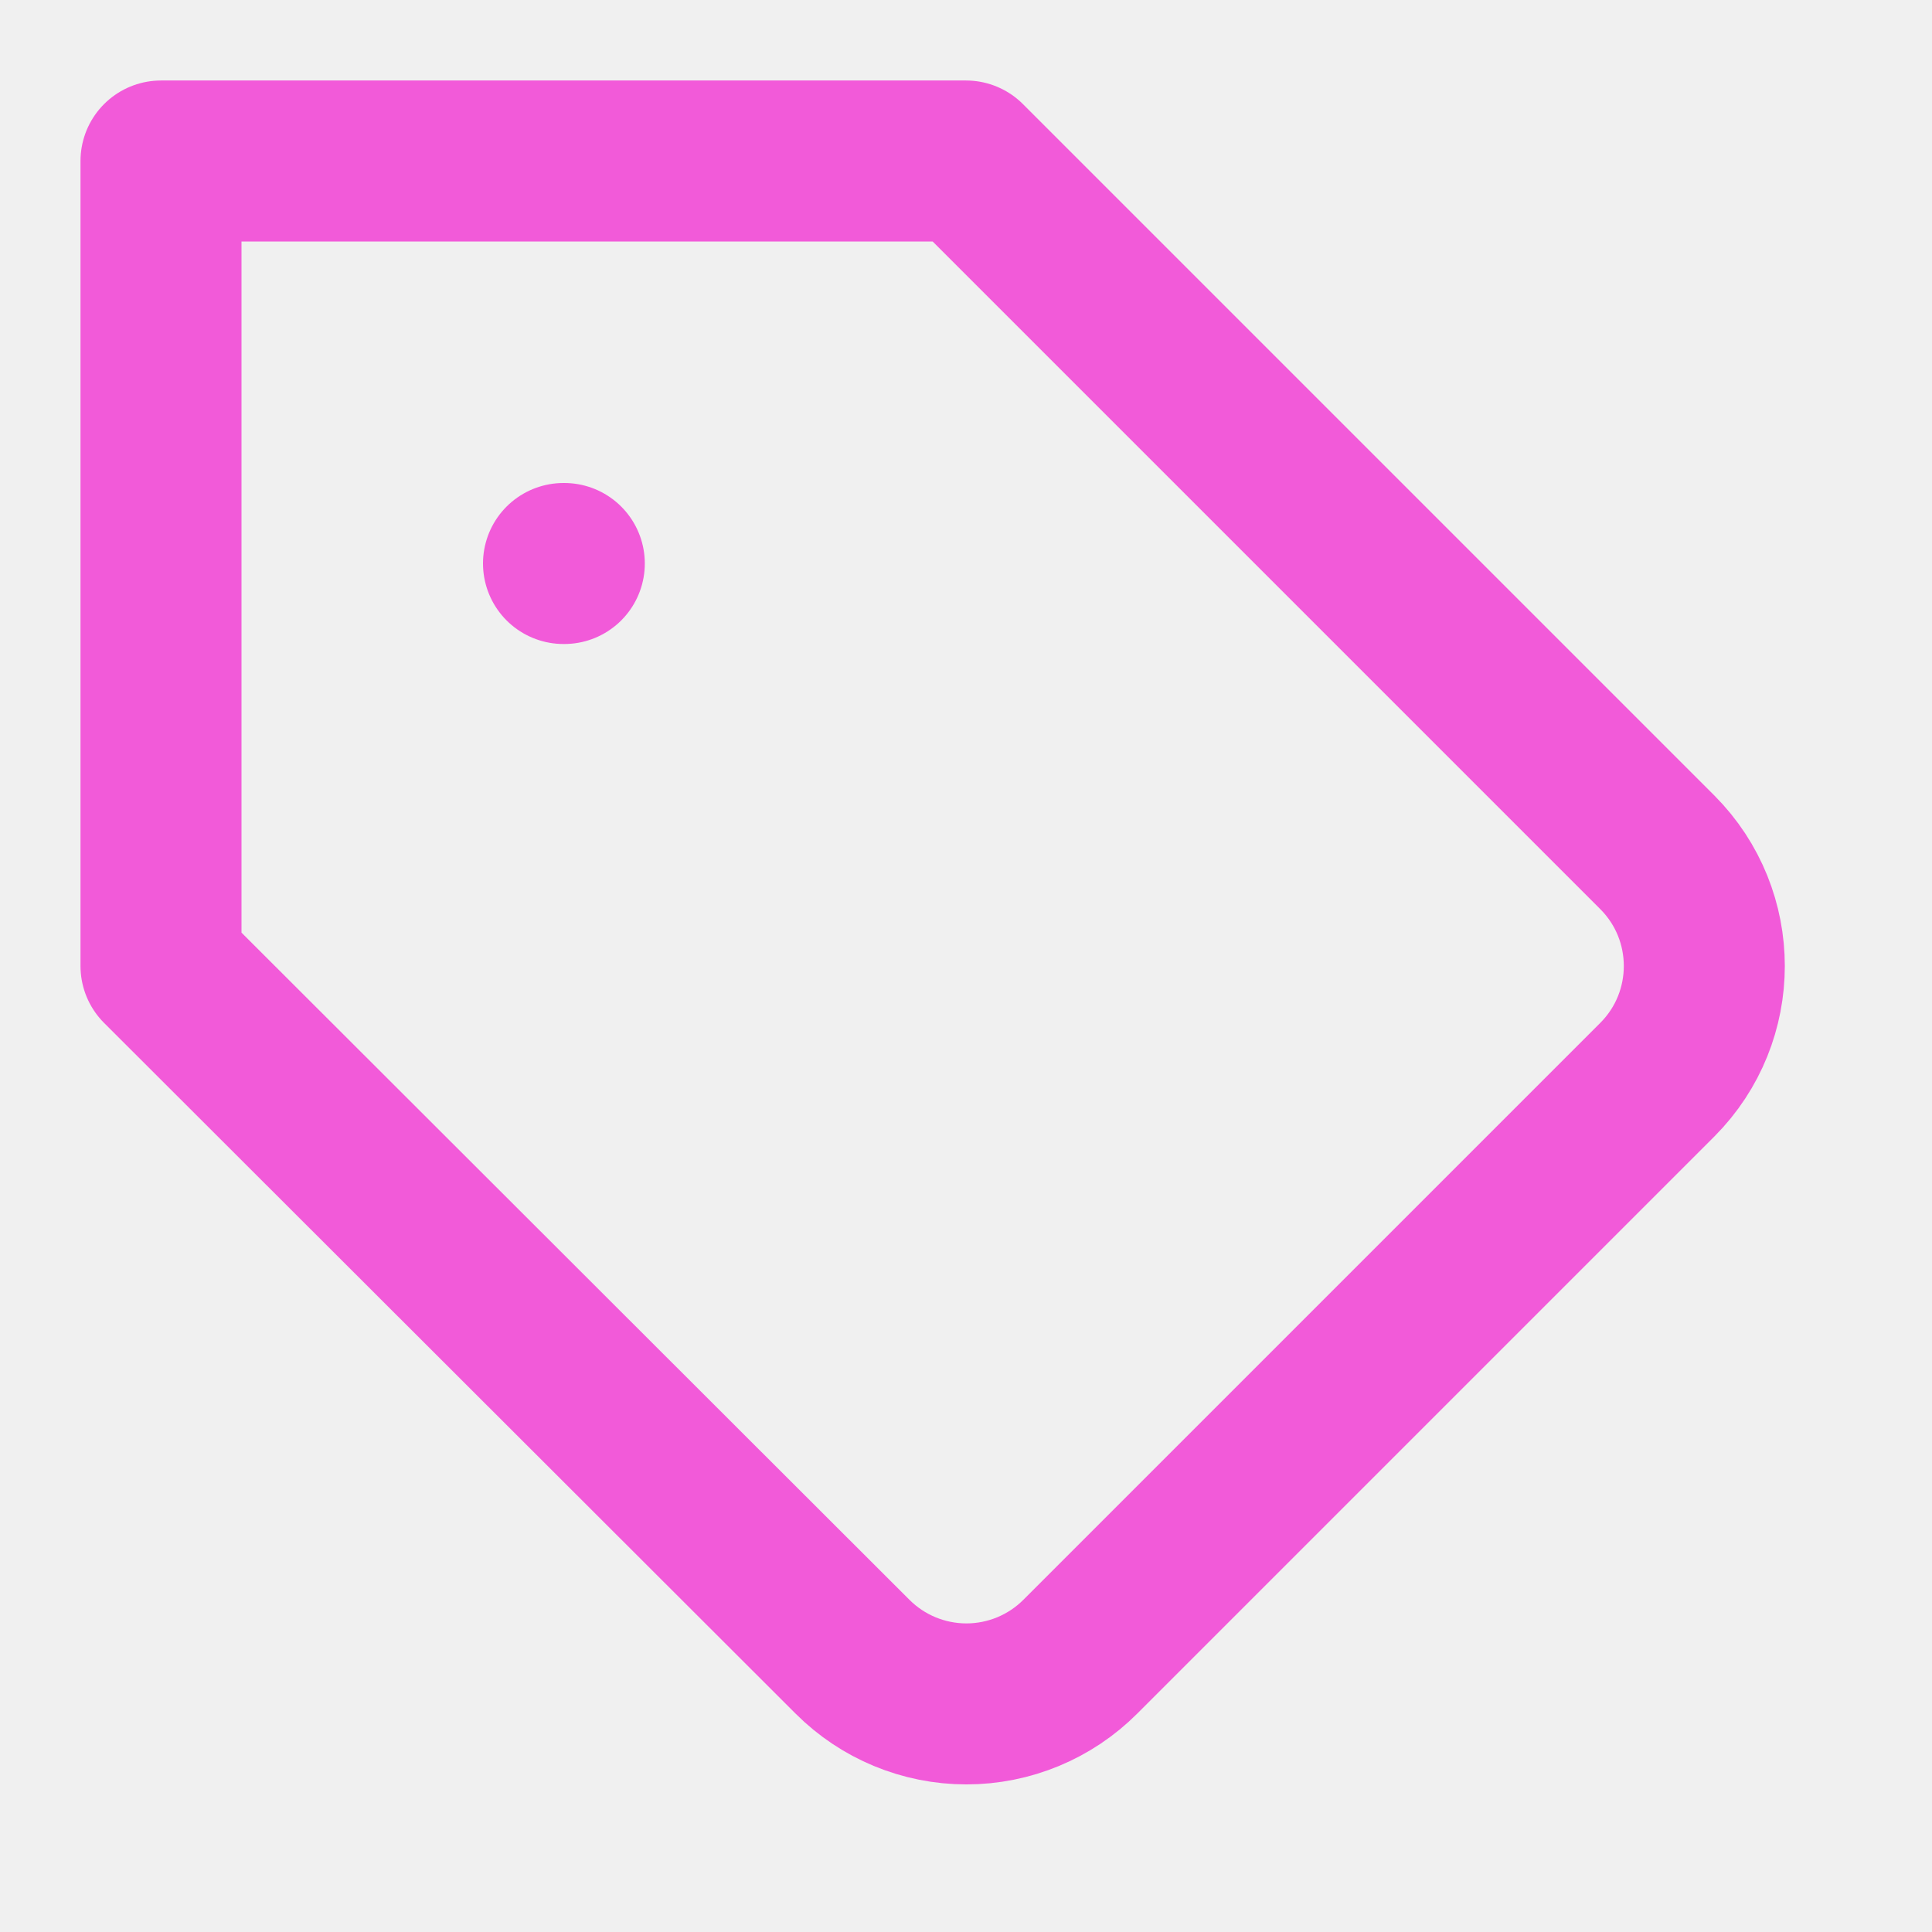
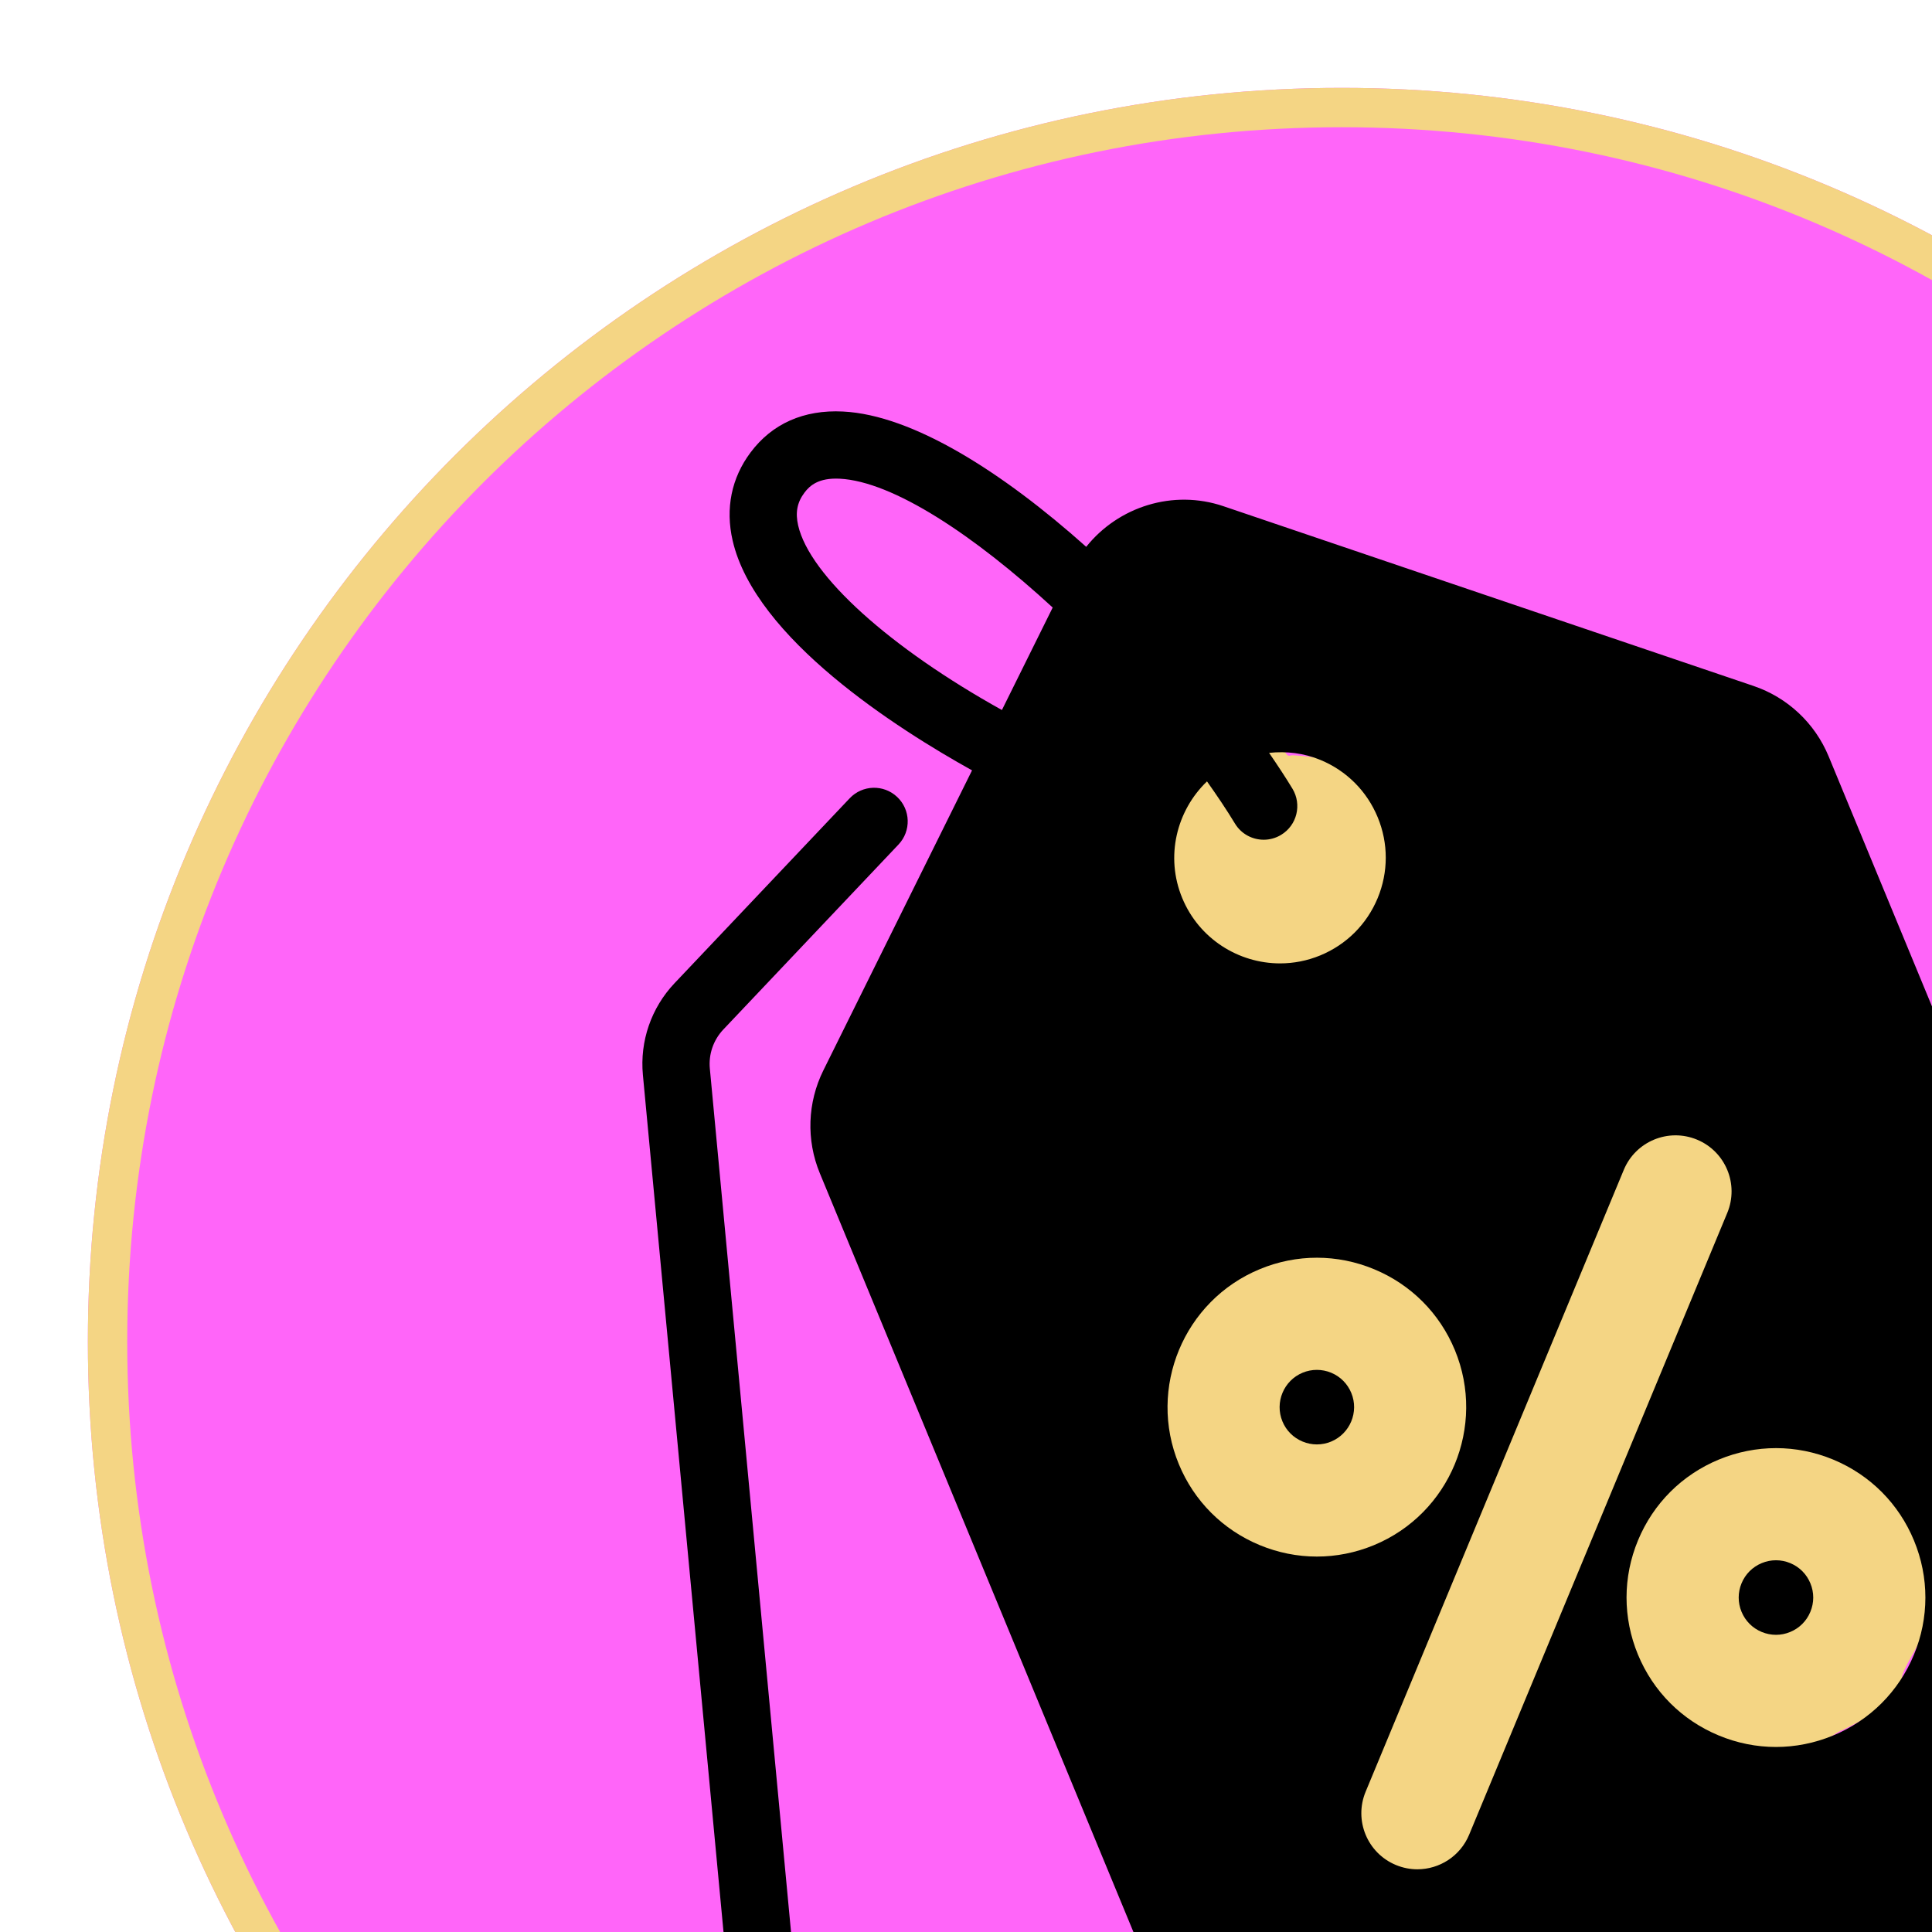
- <svg xmlns="http://www.w3.org/2000/svg" width="24" height="24" viewBox="0 0 24 24" fill="none" stroke="#F25AD9" stroke-width="2" stroke-linecap="round" stroke-linejoin="round">
-   <path d="M20.59 13.41l-7.17 7.17a2 2 0 0 1-2.83 0L2 12V2h10l8.59 8.59a2 2 0 0 1 0 2.82z" />
-   <line x1="7" y1="7" x2="7.01" y2="7" />
+ <svg xmlns="http://www.w3.org/2000/svg" width="1500" zoomAndPan="magnify" viewBox="0 0 810 810" height="1500" preserveAspectRatio="xMidYMid meet" version="1.0">
+   <defs>
+     <clipPath id="69d3cf9029">
+       <path d="M 36.84 36.84 L 810 36.84 L 810 810 L 36.84 810 Z M 36.84 36.84 " clip-rule="nonzero" />
+     </clipPath>
+     <clipPath id="6e1fc6fed6">
+       <path d="M 562.5 36.84 C 272.188 36.84 36.84 272.188 36.84 562.5 C 36.84 852.812 272.188 1088.16 562.5 1088.16 C 852.812 1088.16 1088.16 852.812 1088.16 562.5 C 1088.16 272.188 852.812 36.84 562.5 36.84 Z M 562.5 36.84 " clip-rule="nonzero" />
+     </clipPath>
+     <clipPath id="8ba7b04e17">
+       <path d="M 0.84 0.84 L 774 0.84 L 774 774 L 0.84 774 Z M 0.84 0.84 " clip-rule="nonzero" />
+     </clipPath>
+     <clipPath id="9f950a55ca">
+       <path d="M 526.5 0.84 C 236.188 0.84 0.84 236.188 0.84 526.5 C 0.84 816.812 236.188 1052.16 526.5 1052.16 C 816.812 1052.16 1052.16 816.812 1052.16 526.5 C 1052.16 236.188 816.812 0.84 526.5 0.84 Z M 526.5 0.84 " clip-rule="nonzero" />
+     </clipPath>
+     <clipPath id="ba4e646264">
+       <rect x="0" width="774" y="0" height="774" />
+     </clipPath>
+     <clipPath id="b38dc0d699">
+       <path d="M 36.84 36.84 L 810 36.84 L 810 810 L 36.84 810 Z M 36.84 36.84 " clip-rule="nonzero" />
+     </clipPath>
+     <clipPath id="884653e180">
+       <path d="M 562.496 36.84 C 272.184 36.84 36.84 272.184 36.84 562.496 C 36.84 852.809 272.184 1088.152 562.496 1088.152 C 852.809 1088.152 1088.152 852.809 1088.152 562.496 C 1088.152 272.184 852.809 36.84 562.496 36.84 Z M 562.496 36.84 " clip-rule="nonzero" />
+     </clipPath>
+     <clipPath id="74b80735b4">
+       <path d="M 436 302.547 L 809 302.547 L 809 810 L 436 810 Z M 436 302.547 " clip-rule="nonzero" />
+     </clipPath>
+     <clipPath id="7a50ffa00e">
+       <path d="M 436.574 460.5 C 444.301 421.949 450 415.273 450.75 408.676 C 451.273 403.051 448.125 397.801 447.824 392.773 C 447.602 388.273 448.875 384.602 448.727 379.949 C 448.648 374.25 446.324 367.949 446.477 360.977 C 446.625 352.273 447.977 340.5 451.352 331.801 C 454.5 323.699 458.926 314.477 465.449 310.199 C 471.824 306.074 483.301 308.023 489.898 306.375 C 494.477 305.324 496.5 302.625 501.375 302.551 C 510 302.477 531.898 310.648 537.148 313.801 C 538.875 314.852 539.176 316.426 540.074 316.801 C 540.75 317.023 540.977 316.648 541.949 316.648 C 545.551 316.801 559.352 318.148 567.523 320.324 C 575.625 322.5 587.699 327.824 590.773 329.551 C 591.676 330.074 591.824 330.523 592.352 330.75 C 592.801 330.898 593.102 330.523 593.773 330.75 C 597.074 331.949 613.426 343.801 618.824 350.102 C 622.5 354.449 625.5 362.477 625.801 362.926 C 625.801 363 625.875 363 625.875 363 C 626.102 363.602 633.227 375.375 633.523 377.176 C 633.602 377.551 633.301 377.625 633.449 377.926 C 634.199 379.5 643.648 384.898 648.676 388.273 C 653.625 391.574 661.125 397.051 663.523 398.023 C 664.125 398.324 664.426 398.176 664.875 398.324 C 665.25 398.477 665.551 398.852 666 399 C 666.375 399.148 666.75 399.148 667.199 399.449 C 667.801 399.75 668.477 400.5 669.227 400.949 C 669.898 401.477 671.398 402.301 671.398 402.301 C 671.398 402.301 675.824 406.051 678.375 407.852 C 681.227 409.875 683.773 411.148 687.602 413.926 C 694.648 419.102 710.398 428.625 716.551 437.477 C 721.5 444.676 722.25 454.426 724.5 460.949 C 726.074 465.523 726.977 471 728.551 472.648 C 729.227 473.324 729.898 473.25 730.574 473.551 C 731.398 473.852 733.051 474.523 733.051 474.602 C 733.051 474.602 734.477 475.648 735.148 476.176 C 735.898 476.699 737.25 477.75 737.25 477.75 C 737.324 477.824 738.375 479.102 738.977 479.852 C 739.5 480.523 740.625 481.875 740.625 481.875 C 740.625 481.875 741.375 483.449 741.75 484.273 C 742.125 485.102 742.875 486.602 742.875 486.676 C 742.949 486.898 755.176 516.676 757.949 527.25 C 759.676 533.625 758.926 538.051 760.648 543.227 C 762.375 548.551 765.602 553.199 768.449 558.676 C 771.676 564.75 775.426 570.449 779.102 578.023 C 783.977 587.926 791.852 605.023 794.25 613.5 C 795.449 617.852 795 621.977 795.824 623.926 C 796.199 624.75 796.574 624.75 797.023 625.648 C 798.148 627.602 800.398 634.125 801.449 636.148 C 801.898 636.977 802.426 637.273 802.648 637.801 C 802.727 638.176 802.574 638.398 802.648 638.926 C 803.023 640.5 805.574 644.023 806.551 648.074 C 808.199 655.199 809.852 669.602 808.125 678.898 C 806.551 687.375 799.199 697.051 797.699 701.926 C 797.102 704.102 797.551 705.676 796.875 706.727 C 796.426 707.477 795.523 707.477 794.926 708.227 C 794.023 709.273 794.176 711.523 792.602 713.324 C 789.301 717 772.949 725.25 772.051 725.551 C 771.977 725.551 771.977 725.551 771.898 725.551 C 771.449 725.699 767.926 727.875 766.875 728.551 C 766.352 728.926 765.977 729.301 765.75 729.375 C 765.676 729.375 765.676 729.301 765.523 729.375 C 765.227 729.449 764.324 729.977 763.574 730.5 C 762.375 731.477 760.574 734.102 759 734.926 C 757.801 735.523 756.602 735.074 755.25 735.523 C 753.602 736.125 752.102 737.102 749.852 738.75 C 745.574 741.898 738.227 749.477 732.074 754.727 C 725.773 760.125 719.773 765.449 712.5 770.551 C 704.477 776.102 695.625 781.051 685.801 786.523 C 674.102 792.977 657.977 801.602 646.949 806.477 C 639.227 810 634.352 812.023 626.625 814.273 C 616.801 817.051 603.227 820.648 592.648 820.875 C 583.5 821.102 573.449 821.477 566.926 817.051 C 560.324 812.625 554.398 798.602 553.426 794.25 C 553.125 792.75 554.176 792.375 553.801 790.949 C 552.676 787.273 541.875 778.949 540.301 773.773 C 539.324 770.25 541.801 765.375 541.273 763.875 C 541.051 763.352 540.301 762.977 540.227 762.977 C 540.227 762.898 539.324 761.477 538.801 760.727 C 538.352 759.977 538.051 759.602 537.375 758.477 C 535.5 755.25 530.551 745.648 526.949 738.898 C 523.199 731.852 518.699 724.875 515.324 717.148 C 511.727 709.051 507.602 695.773 506.102 691.352 C 505.574 689.773 505.648 688.648 505.125 688.199 C 504.824 687.898 504.074 687.977 504 687.977 C 504 687.977 502.426 687.301 501.602 687 C 500.852 686.699 499.273 686.023 499.273 686.023 C 499.199 685.949 497.852 684.977 497.176 684.449 C 496.5 683.926 495.148 682.949 495.074 682.949 C 495.074 682.875 494.023 681.602 493.426 680.926 C 492.898 680.25 491.773 678.977 491.773 678.898 C 491.773 678.898 491.023 677.398 490.648 676.574 C 490.273 675.824 489.523 674.324 489.523 674.25 C 489.523 674.25 489.148 672.602 489 671.699 C 488.852 670.875 488.773 670.352 488.477 669.227 C 487.875 666.75 486.074 662.324 485.324 657.75 C 484.199 651.227 483.523 639.301 483.602 633.375 C 483.602 630 484.875 628.426 484.199 625.352 C 483.148 620.477 477.898 614.773 474.375 607.801 C 469.426 597.977 462.148 582 457.949 571.426 C 454.801 563.398 453.148 557.398 450.75 549.977 C 448.051 542.102 444.824 533.625 442.648 525.301 C 440.477 517.051 438.523 509.699 437.477 500.324 C 436.125 488.625 436.574 460.5 436.574 460.5 M 639.898 761.25 C 642.301 760.125 641.852 759.824 641.551 759.824 C 641.102 759.898 639.898 761.25 639.898 761.25 " clip-rule="nonzero" />
+     </clipPath>
+     <clipPath id="c35eb13e4b">
+       <path d="M 0.078 0.547 L 373 0.547 L 373 508 L 0.078 508 Z M 0.078 0.547 " clip-rule="nonzero" />
+     </clipPath>
+     <clipPath id="aed4768bd9">
+       <path d="M 0.574 158.5 C 8.301 119.949 14 113.273 14.75 106.676 C 15.273 101.051 12.125 95.801 11.824 90.773 C 11.602 86.273 12.875 82.602 12.727 77.949 C 12.648 72.25 10.324 65.949 10.477 58.977 C 10.625 50.273 11.977 38.5 15.352 29.801 C 18.5 21.699 22.926 12.477 29.449 8.199 C 35.824 4.074 47.301 6.023 53.898 4.375 C 58.477 3.324 60.5 0.625 65.375 0.551 C 74 0.477 95.898 8.648 101.148 11.801 C 102.875 12.852 103.176 14.426 104.074 14.801 C 104.75 15.023 104.977 14.648 105.949 14.648 C 109.551 14.801 123.352 16.148 131.523 18.324 C 139.625 20.5 151.699 25.824 154.773 27.551 C 155.676 28.074 155.824 28.523 156.352 28.75 C 156.801 28.898 157.102 28.523 157.773 28.75 C 161.074 29.949 177.426 41.801 182.824 48.102 C 186.5 52.449 189.5 60.477 189.801 60.926 C 189.801 61 189.875 61 189.875 61 C 190.102 61.602 197.227 73.375 197.523 75.176 C 197.602 75.551 197.301 75.625 197.449 75.926 C 198.199 77.5 207.648 82.898 212.676 86.273 C 217.625 89.574 225.125 95.051 227.523 96.023 C 228.125 96.324 228.426 96.176 228.875 96.324 C 229.25 96.477 229.551 96.852 230 97 C 230.375 97.148 230.75 97.148 231.199 97.449 C 231.801 97.75 232.477 98.5 233.227 98.949 C 233.898 99.477 235.398 100.301 235.398 100.301 C 235.398 100.301 239.824 104.051 242.375 105.852 C 245.227 107.875 247.773 109.148 251.602 111.926 C 258.648 117.102 274.398 126.625 280.551 135.477 C 285.5 142.676 286.25 152.426 288.5 158.949 C 290.074 163.523 290.977 169 292.551 170.648 C 293.227 171.324 293.898 171.25 294.574 171.551 C 295.398 171.852 297.051 172.523 297.051 172.602 C 297.051 172.602 298.477 173.648 299.148 174.176 C 299.898 174.699 301.25 175.75 301.25 175.75 C 301.324 175.824 302.375 177.102 302.977 177.852 C 303.5 178.523 304.625 179.875 304.625 179.875 C 304.625 179.875 305.375 181.449 305.75 182.273 C 306.125 183.102 306.875 184.602 306.875 184.676 C 306.949 184.898 319.176 214.676 321.949 225.25 C 323.676 231.625 322.926 236.051 324.648 241.227 C 326.375 246.551 329.602 251.199 332.449 256.676 C 335.676 262.75 339.426 268.449 343.102 276.023 C 347.977 285.926 355.852 303.023 358.25 311.5 C 359.449 315.852 359 319.977 359.824 321.926 C 360.199 322.75 360.574 322.75 361.023 323.648 C 362.148 325.602 364.398 332.125 365.449 334.148 C 365.898 334.977 366.426 335.273 366.648 335.801 C 366.727 336.176 366.574 336.398 366.648 336.926 C 367.023 338.5 369.574 342.023 370.551 346.074 C 372.199 353.199 373.852 367.602 372.125 376.898 C 370.551 385.375 363.199 395.051 361.699 399.926 C 361.102 402.102 361.551 403.676 360.875 404.727 C 360.426 405.477 359.523 405.477 358.926 406.227 C 358.023 407.273 358.176 409.523 356.602 411.324 C 353.301 415 336.949 423.25 336.051 423.551 C 335.977 423.551 335.977 423.551 335.898 423.551 C 335.449 423.699 331.926 425.875 330.875 426.551 C 330.352 426.926 329.977 427.301 329.75 427.375 C 329.676 427.375 329.676 427.301 329.523 427.375 C 329.227 427.449 328.324 427.977 327.574 428.5 C 326.375 429.477 324.574 432.102 323 432.926 C 321.801 433.523 320.602 433.074 319.25 433.523 C 317.602 434.125 316.102 435.102 313.852 436.75 C 309.574 439.898 302.227 447.477 296.074 452.727 C 289.773 458.125 283.773 463.449 276.5 468.551 C 268.477 474.102 259.625 479.051 249.801 484.523 C 238.102 490.977 221.977 499.602 210.949 504.477 C 203.227 508 198.352 510.023 190.625 512.273 C 180.801 515.051 167.227 518.648 156.648 518.875 C 147.5 519.102 137.449 519.477 130.926 515.051 C 124.324 510.625 118.398 496.602 117.426 492.25 C 117.125 490.75 118.176 490.375 117.801 488.949 C 116.676 485.273 105.875 476.949 104.301 471.773 C 103.324 468.25 105.801 463.375 105.273 461.875 C 105.051 461.352 104.301 460.977 104.227 460.977 C 104.227 460.898 103.324 459.477 102.801 458.727 C 102.352 457.977 102.051 457.602 101.375 456.477 C 99.5 453.25 94.551 443.648 90.949 436.898 C 87.199 429.852 82.699 422.875 79.324 415.148 C 75.727 407.051 71.602 393.773 70.102 389.352 C 69.574 387.773 69.648 386.648 69.125 386.199 C 68.824 385.898 68.074 385.977 68 385.977 C 68 385.977 66.426 385.301 65.602 385 C 64.852 384.699 63.273 384.023 63.273 384.023 C 63.199 383.949 61.852 382.977 61.176 382.449 C 60.5 381.926 59.148 380.949 59.074 380.949 C 59.074 380.875 58.023 379.602 57.426 378.926 C 56.898 378.25 55.773 376.977 55.773 376.898 C 55.773 376.898 55.023 375.398 54.648 374.574 C 54.273 373.824 53.523 372.324 53.523 372.25 C 53.523 372.25 53.148 370.602 53 369.699 C 52.852 368.875 52.773 368.352 52.477 367.227 C 51.875 364.75 50.074 360.324 49.324 355.75 C 48.199 349.227 47.523 337.301 47.602 331.375 C 47.602 328 48.875 326.426 48.199 323.352 C 47.148 318.477 41.898 312.773 38.375 305.801 C 33.426 295.977 26.148 280 21.949 269.426 C 18.801 261.398 17.148 255.398 14.75 247.977 C 12.051 240.102 8.824 231.625 6.648 223.301 C 4.477 215.051 2.523 207.699 1.477 198.324 C 0.125 186.625 0.574 158.5 0.574 158.5 M 203.898 459.25 C 206.301 458.125 205.852 457.824 205.551 457.824 C 205.102 457.898 203.898 459.25 203.898 459.25 " clip-rule="nonzero" />
+     </clipPath>
+     <clipPath id="f045de843f">
+       <rect x="0" width="373" y="0" height="508" />
+     </clipPath>
+     <clipPath id="021556c12a">
+       <path d="M 305 172.461 L 810 172.461 L 810 810 L 305 810 Z M 305 172.461 " clip-rule="nonzero" />
+     </clipPath>
+   </defs>
+   <rect x="-81" width="972" fill="#ffffff" y="-81" height="972" fill-opacity="1" />
+   <rect x="-81" width="972" fill="#ffffff" y="-81" height="972" fill-opacity="1" />
+   <g clip-path="url(#69d3cf9029)">
+     <g clip-path="url(#6e1fc6fed6)">
+       <g transform="matrix(1, 0, 0, 1, 36, 36)">
+         <g clip-path="url(#ba4e646264)">
+           <g clip-path="url(#8ba7b04e17)">
+             <g clip-path="url(#9f950a55ca)">
+               <path fill="#ff65f9" d="M 0.84 0.84 L 1052.16 0.84 L 1052.16 1052.16 L 0.84 1052.16 Z M 0.84 0.84 " fill-opacity="1" fill-rule="nonzero" />
+             </g>
+           </g>
+         </g>
+       </g>
+     </g>
+   </g>
+   <g clip-path="url(#b38dc0d699)">
+     <g clip-path="url(#884653e180)">
+       <path stroke-linecap="butt" transform="matrix(0.75, 0, 0, 0.75, 36.83981, 36.83974)" fill="none" stroke-linejoin="miter" d="M 700.875 0 C 313.792 0 0 313.792 0 700.875 C 0 1087.959 313.792 1401.75 700.875 1401.75 C 1087.958 1401.75 1401.75 1087.959 1401.75 700.875 C 1401.75 313.792 1087.958 0 700.875 0 Z M 700.875 0 " stroke="#f4d584" stroke-width="44" stroke-opacity="1" stroke-miterlimit="4" />
+     </g>
+   </g>
+   <g clip-path="url(#74b80735b4)">
+     <g clip-path="url(#7a50ffa00e)">
+       <g transform="matrix(1, 0, 0, 1, 436, 302)">
+         <g clip-path="url(#f045de843f)">
+           <g clip-path="url(#c35eb13e4b)">
+             <g clip-path="url(#aed4768bd9)">
+               <rect x="-614.2" width="1166.4" fill="#f4d584" height="1166.4" y="-480.2" fill-opacity="1" />
+             </g>
+           </g>
+         </g>
+       </g>
+     </g>
+   </g>
+   <path fill="#000000" d="M 467.555 881.387 L 360.414 891.469 C 348.664 892.477 338.609 884.047 337.523 872.516 L 297.605 448.016 C 297.031 441.988 299.098 436.02 303.262 431.621 L 376.699 354.07 C 382.062 348.414 381.809 339.492 376.156 334.145 C 370.5 328.777 361.59 329.031 356.23 334.688 L 282.793 412.227 C 273.027 422.539 268.203 436.547 269.539 450.672 L 309.465 875.156 C 311.859 900.609 333.336 919.754 358.398 919.746 C 359.938 919.746 361.496 919.68 363.055 919.527 L 470.195 909.453 C 477.938 908.727 483.645 901.855 482.906 894.102 C 482.172 886.355 475.297 880.559 467.555 881.387 " fill-opacity="1" fill-rule="nonzero" />
+   <path fill="#000000" d="M 750.574 655.348 C 748.645 654.543 746.613 654.145 744.59 654.145 C 742.566 654.145 740.535 654.543 738.621 655.34 C 734.762 656.93 731.758 659.938 730.16 663.785 C 728.559 667.637 728.551 671.887 730.148 675.746 C 731.742 679.598 734.738 682.602 738.598 684.203 C 742.441 685.801 746.699 685.812 750.551 684.211 C 754.41 682.621 757.414 679.613 759.004 675.766 C 760.605 671.914 760.613 667.664 759.012 663.812 C 757.422 659.953 754.426 656.949 750.574 655.348 " fill-opacity="1" fill-rule="nonzero" />
+   <path fill="#000000" d="M 558.098 575.52 C 556.156 574.727 554.125 574.328 552.105 574.328 C 550.082 574.328 548.051 574.719 546.137 575.512 C 538.18 578.805 534.379 587.965 537.664 595.922 C 539.246 599.77 542.25 602.777 546.109 604.375 C 549.969 605.977 554.203 605.977 558.062 604.395 C 566.02 601.09 569.82 591.941 566.535 583.984 C 564.934 580.125 561.949 577.129 558.098 575.52 " fill-opacity="1" fill-rule="nonzero" />
+   <g clip-path="url(#021556c12a)">
+     <path fill="#000000" d="M 802.41 693.785 C 795.992 709.23 783.949 721.25 768.492 727.641 C 760.781 730.824 752.684 732.426 744.582 732.426 C 736.449 732.426 728.312 730.816 720.578 727.598 C 705.129 721.191 693.109 709.148 686.719 693.699 C 680.328 678.234 680.336 661.223 686.754 645.773 C 693.168 630.32 705.215 618.301 720.672 611.91 C 736.125 605.535 753.129 605.535 768.586 611.941 C 784.035 618.359 796.062 630.402 802.445 645.859 C 808.836 661.316 808.824 678.336 802.41 693.785 Z M 594.23 783.711 C 591.234 783.711 588.18 783.125 585.234 781.906 C 573.258 776.938 567.578 763.184 572.543 751.199 L 680.77 490.496 C 685.738 478.512 699.484 472.824 711.488 477.801 C 723.465 482.777 729.145 496.523 724.164 508.52 L 615.941 769.219 C 612.191 778.258 603.449 783.711 594.23 783.711 Z M 552.105 652.598 C 543.969 652.598 535.836 650.988 528.098 647.781 C 512.645 641.363 500.625 629.328 494.234 613.871 C 481.055 581.973 496.281 545.285 528.184 532.09 C 543.629 525.699 560.652 525.707 576.102 532.125 C 591.555 538.539 603.574 550.578 609.965 566.043 C 623.145 597.941 607.918 634.629 576.016 647.816 C 568.305 651.004 560.203 652.598 552.105 652.598 Z M 506.039 327.602 C 510.273 333.586 514.277 339.52 517.746 345.258 C 520.387 349.645 525.043 352.062 529.816 352.062 C 532.305 352.062 534.82 351.402 537.105 350.023 C 543.766 346.004 545.898 337.328 541.863 330.664 C 538.941 325.832 535.598 320.781 532.07 315.641 C 539.332 314.879 546.695 315.734 553.617 318.613 C 564.562 323.156 573.078 331.68 577.605 342.633 C 582.125 353.578 582.117 365.625 577.582 376.566 C 573.035 387.504 564.504 396.02 553.559 400.547 C 548.039 402.824 542.32 403.906 536.68 403.906 C 519.262 403.906 502.707 393.582 495.648 376.5 C 488.469 359.148 493.25 339.883 506.039 327.602 Z M 420.059 297.68 C 373.211 271.652 339.488 241.395 334.629 220.301 C 333.395 214.891 334.199 210.648 337.262 206.562 C 339.473 203.598 343.164 200.266 352.023 200.695 C 374.402 201.812 408.531 224.516 441.348 254.715 Z M 943.688 745.406 L 766.664 317.105 C 760.902 303.172 749.414 292.406 735.152 287.582 L 512.965 212.242 C 491.848 205.062 468.875 212.395 455.398 229.262 C 420.305 197.902 382.641 173.992 353.43 172.535 C 336.965 171.699 323.703 177.648 314.707 189.652 C 306.664 200.367 304.059 213.164 307.164 226.641 C 316.617 267.691 376.293 305.621 407.535 322.973 L 345.203 448.75 C 338.508 462.25 337.965 477.988 343.723 491.902 L 520.742 920.203 C 526.074 933.105 536.121 943.16 549.004 948.508 C 555.465 951.191 562.254 952.531 569.039 952.531 C 575.797 952.531 582.559 951.199 589 948.535 L 915.359 813.656 C 928.258 808.324 938.305 798.293 943.652 785.395 C 949.012 772.512 949.012 758.309 943.688 745.406 " fill-opacity="1" fill-rule="nonzero" />
+   </g>
</svg>
